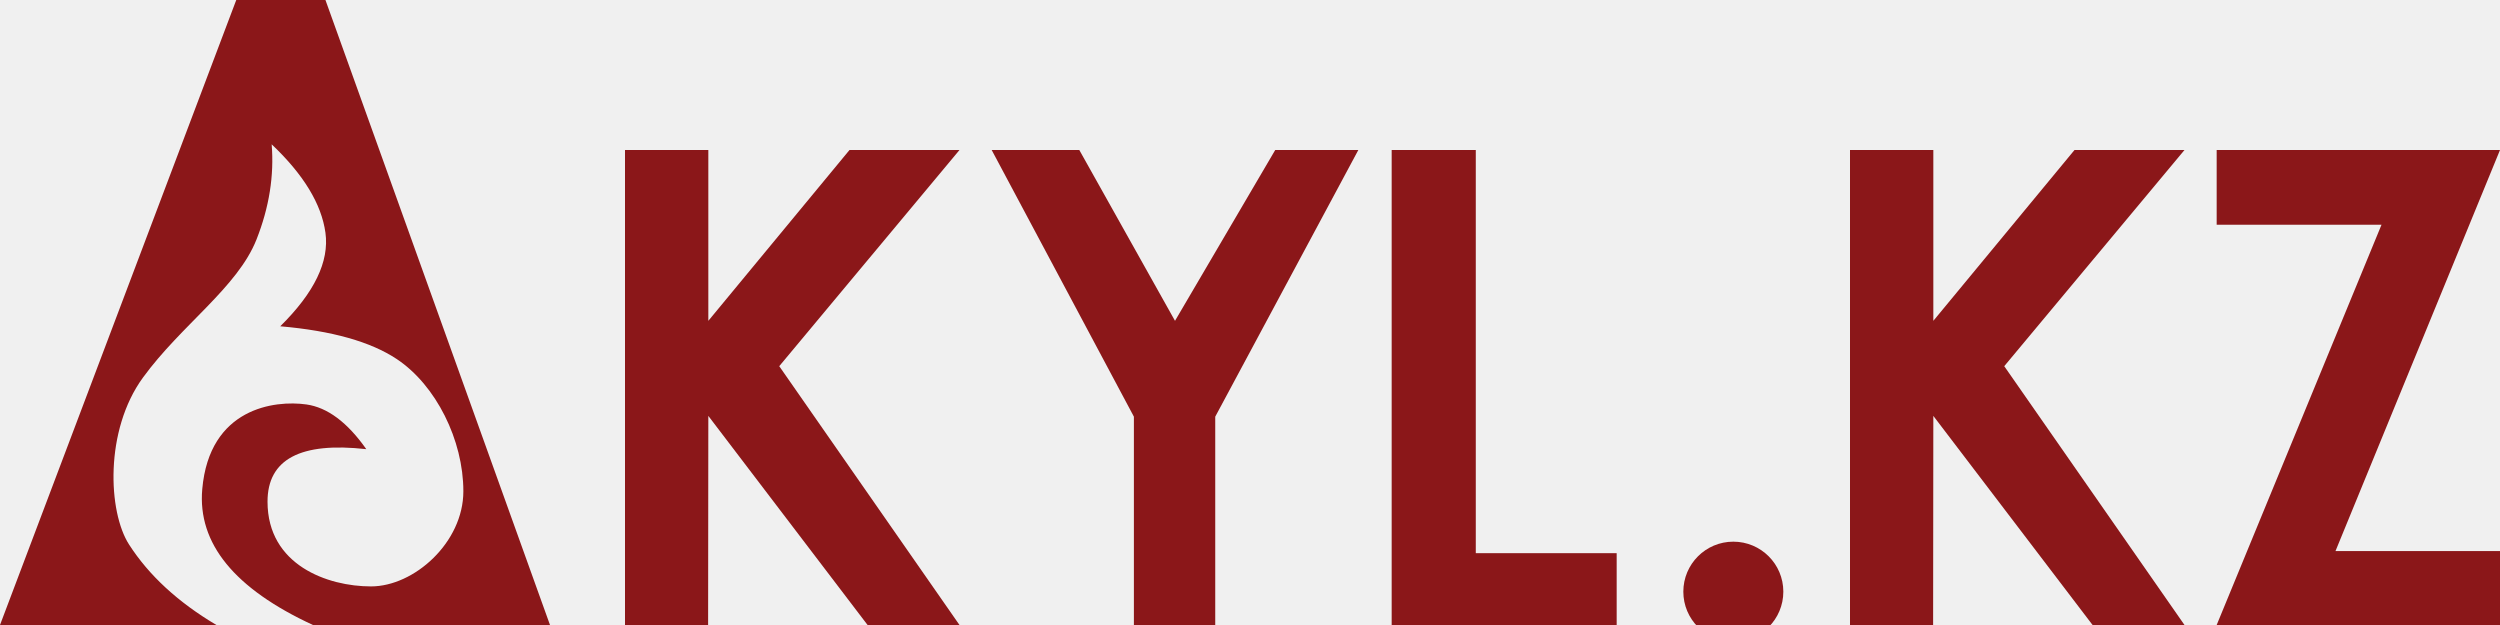
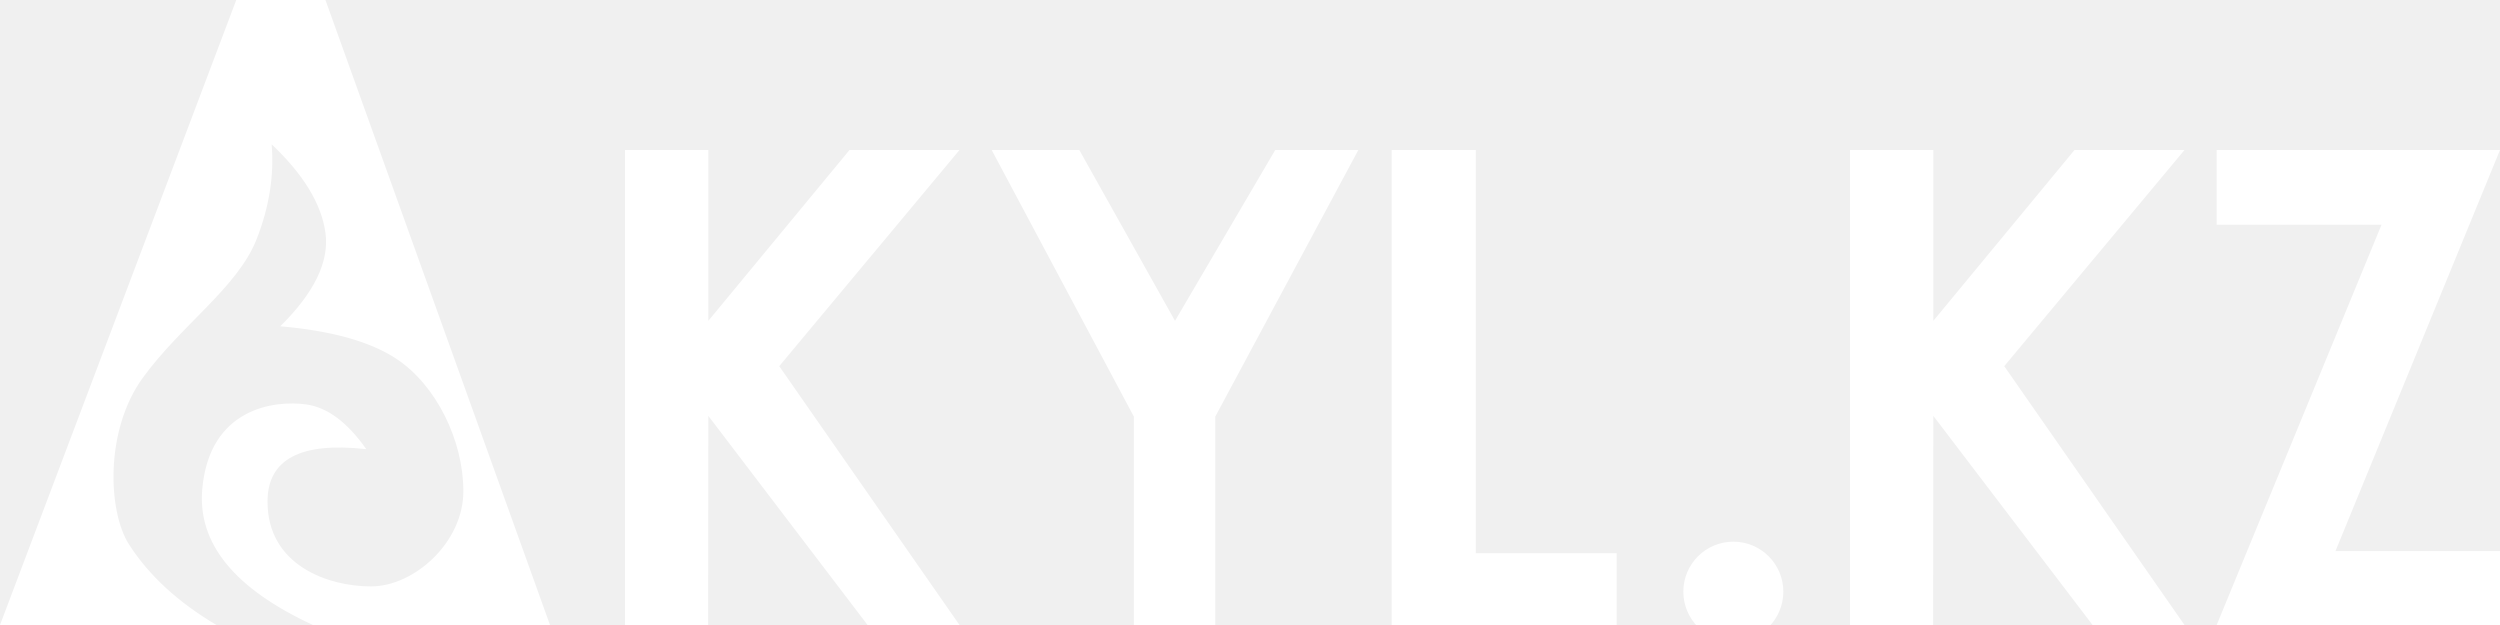
<svg xmlns="http://www.w3.org/2000/svg" viewBox="0 0 300 75" fill="none">
  <g id="Page-1" stroke="none" strokeWidth="1" fill="none" fillRule="evenodd">
-     <g id="Group" fill="#8B1719">
+     <g id="Group" fill="#FFFFFF">
      <g id="Group-2">
        <polygon id="Rectangle" points="266 18 300 18 280.257 66.13 300 66.13 300 75 266 75 285.783 26.966 266 26.966" />
        <circle id="Oval" cx="208" cy="71" r="6" />
        <polygon id="Rectangle" points="167 18 177.094 18 177.094 66.381 194 66.381 194 75 167 75" />
        <polygon id="Rectangle" points="119 18 129.516 18 141 38.5 153.027 18 163 18 145.829 50 145.829 75 136.067 75 136.067 50" />
        <polygon id="Rectangle" points="75 18 85 18 85 38.5 101.94 18 115.14 18 93.509 43.941 115.14 75 104.109 75 85 49.907 84.974 75 75 75" />
        <polygon id="Rectangle-Copy" points="222 18 232 18 232 38.5 248.94 18 262.14 18 240.509 43.941 262.14 75 251.109 75 232 49.907 231.974 75 222 75" />
        <path id="Rectangle" d="M28.351,0 L39.054,0 L66,75 L37.558,75 C28.132,70.644 23.702,65.212 24.27,58.704 C25.122,48.943 32.962,48.002 36.756,48.532 C39.285,48.886 41.685,50.675 43.956,53.9 C36.054,53.011 32.103,55.11 32.103,60.197 C32.103,67.827 39.337,70.369 44.518,70.369 C49.699,70.369 55.603,65.094 55.603,58.954 C55.603,52.813 52.318,46.219 47.616,43.091 C44.482,41.005 39.82,39.693 33.63,39.154 C37.721,35.123 39.529,31.383 39.054,27.932 C38.579,24.481 36.428,20.943 32.6,17.319 C32.907,21.072 32.304,24.872 30.788,28.719 C28.515,34.489 21.762,38.98 17.147,45.321 C12.532,51.662 12.967,61.423 15.481,65.334 C17.866,69.045 21.363,72.267 25.972,75 L0,75 L28.351,0 Z" />
      </g>
    </g>
  </g>
</svg>
